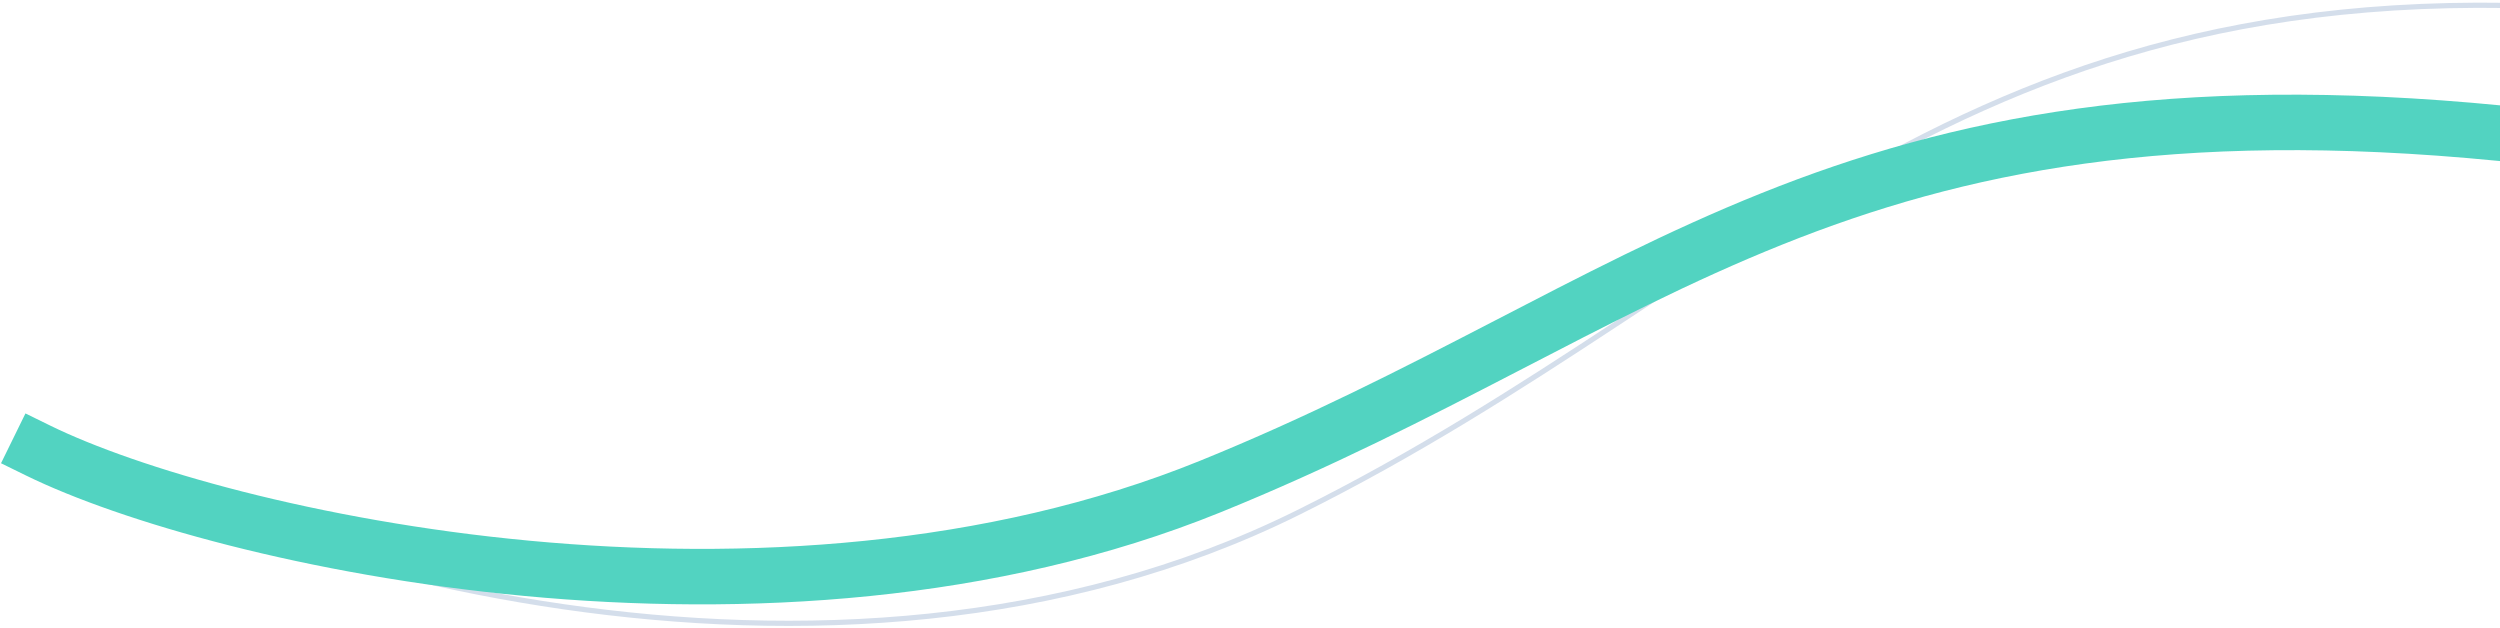
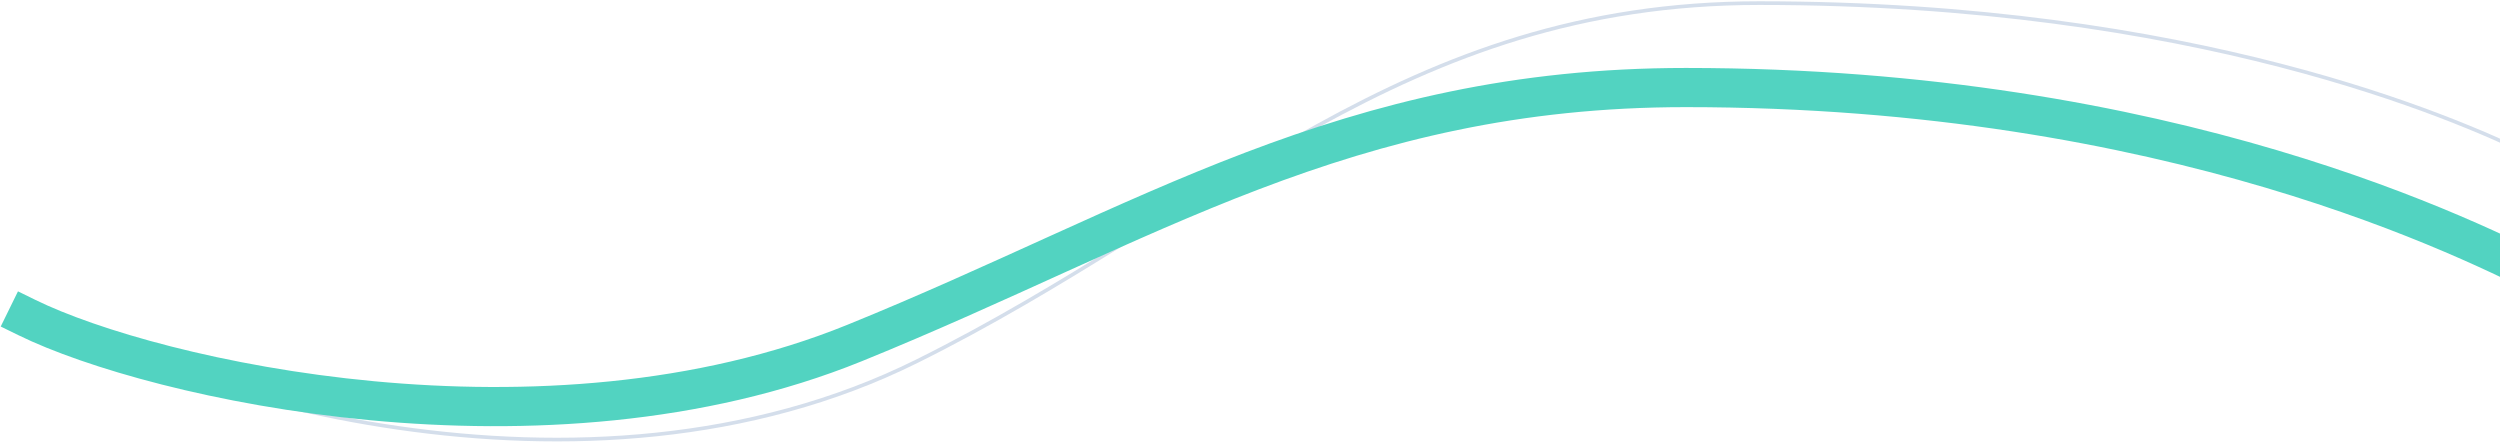
- <svg xmlns="http://www.w3.org/2000/svg" width="721" height="181" viewBox="0 0 721 181" fill="none">
-   <path d="M11 126.228C66.864 159.762 238.023 215.531 374.5 147.749C510.977 79.967 571.475 -19.299 777 5.363" stroke="#D4DEEB" stroke-width="1.5" stroke-linecap="square" />
-   <path d="M11 129.94C62.78 155.333 222.5 191.663 349 140.337C475.5 89.011 530.5 19.743 721 38.417" stroke="#52D3C1" stroke-width="16" stroke-linecap="square" />
+ <svg xmlns="http://www.w3.org/2000/svg" width="1021" height="181" viewBox="0 0 1021 181" fill="none">
+   <path d="M11 125.979C66.864 159.513 238.023 215.282 374.5 147.5C497.082 86.619 572.526 1.271 718.5 1.271C896.5 1.271 1003 48.5 1033 63" stroke="#D4DEEB" stroke-width="1.5" stroke-linecap="square" />
+   <path d="M11 129.691C62.78 155.084 222.5 191.414 349 140.088C467.999 91.805 549.797 35.752 688.5 35.752C887 35.752 1009.5 98 1043 115" stroke="#52D3C1" stroke-width="16" stroke-linecap="square" />
</svg>
